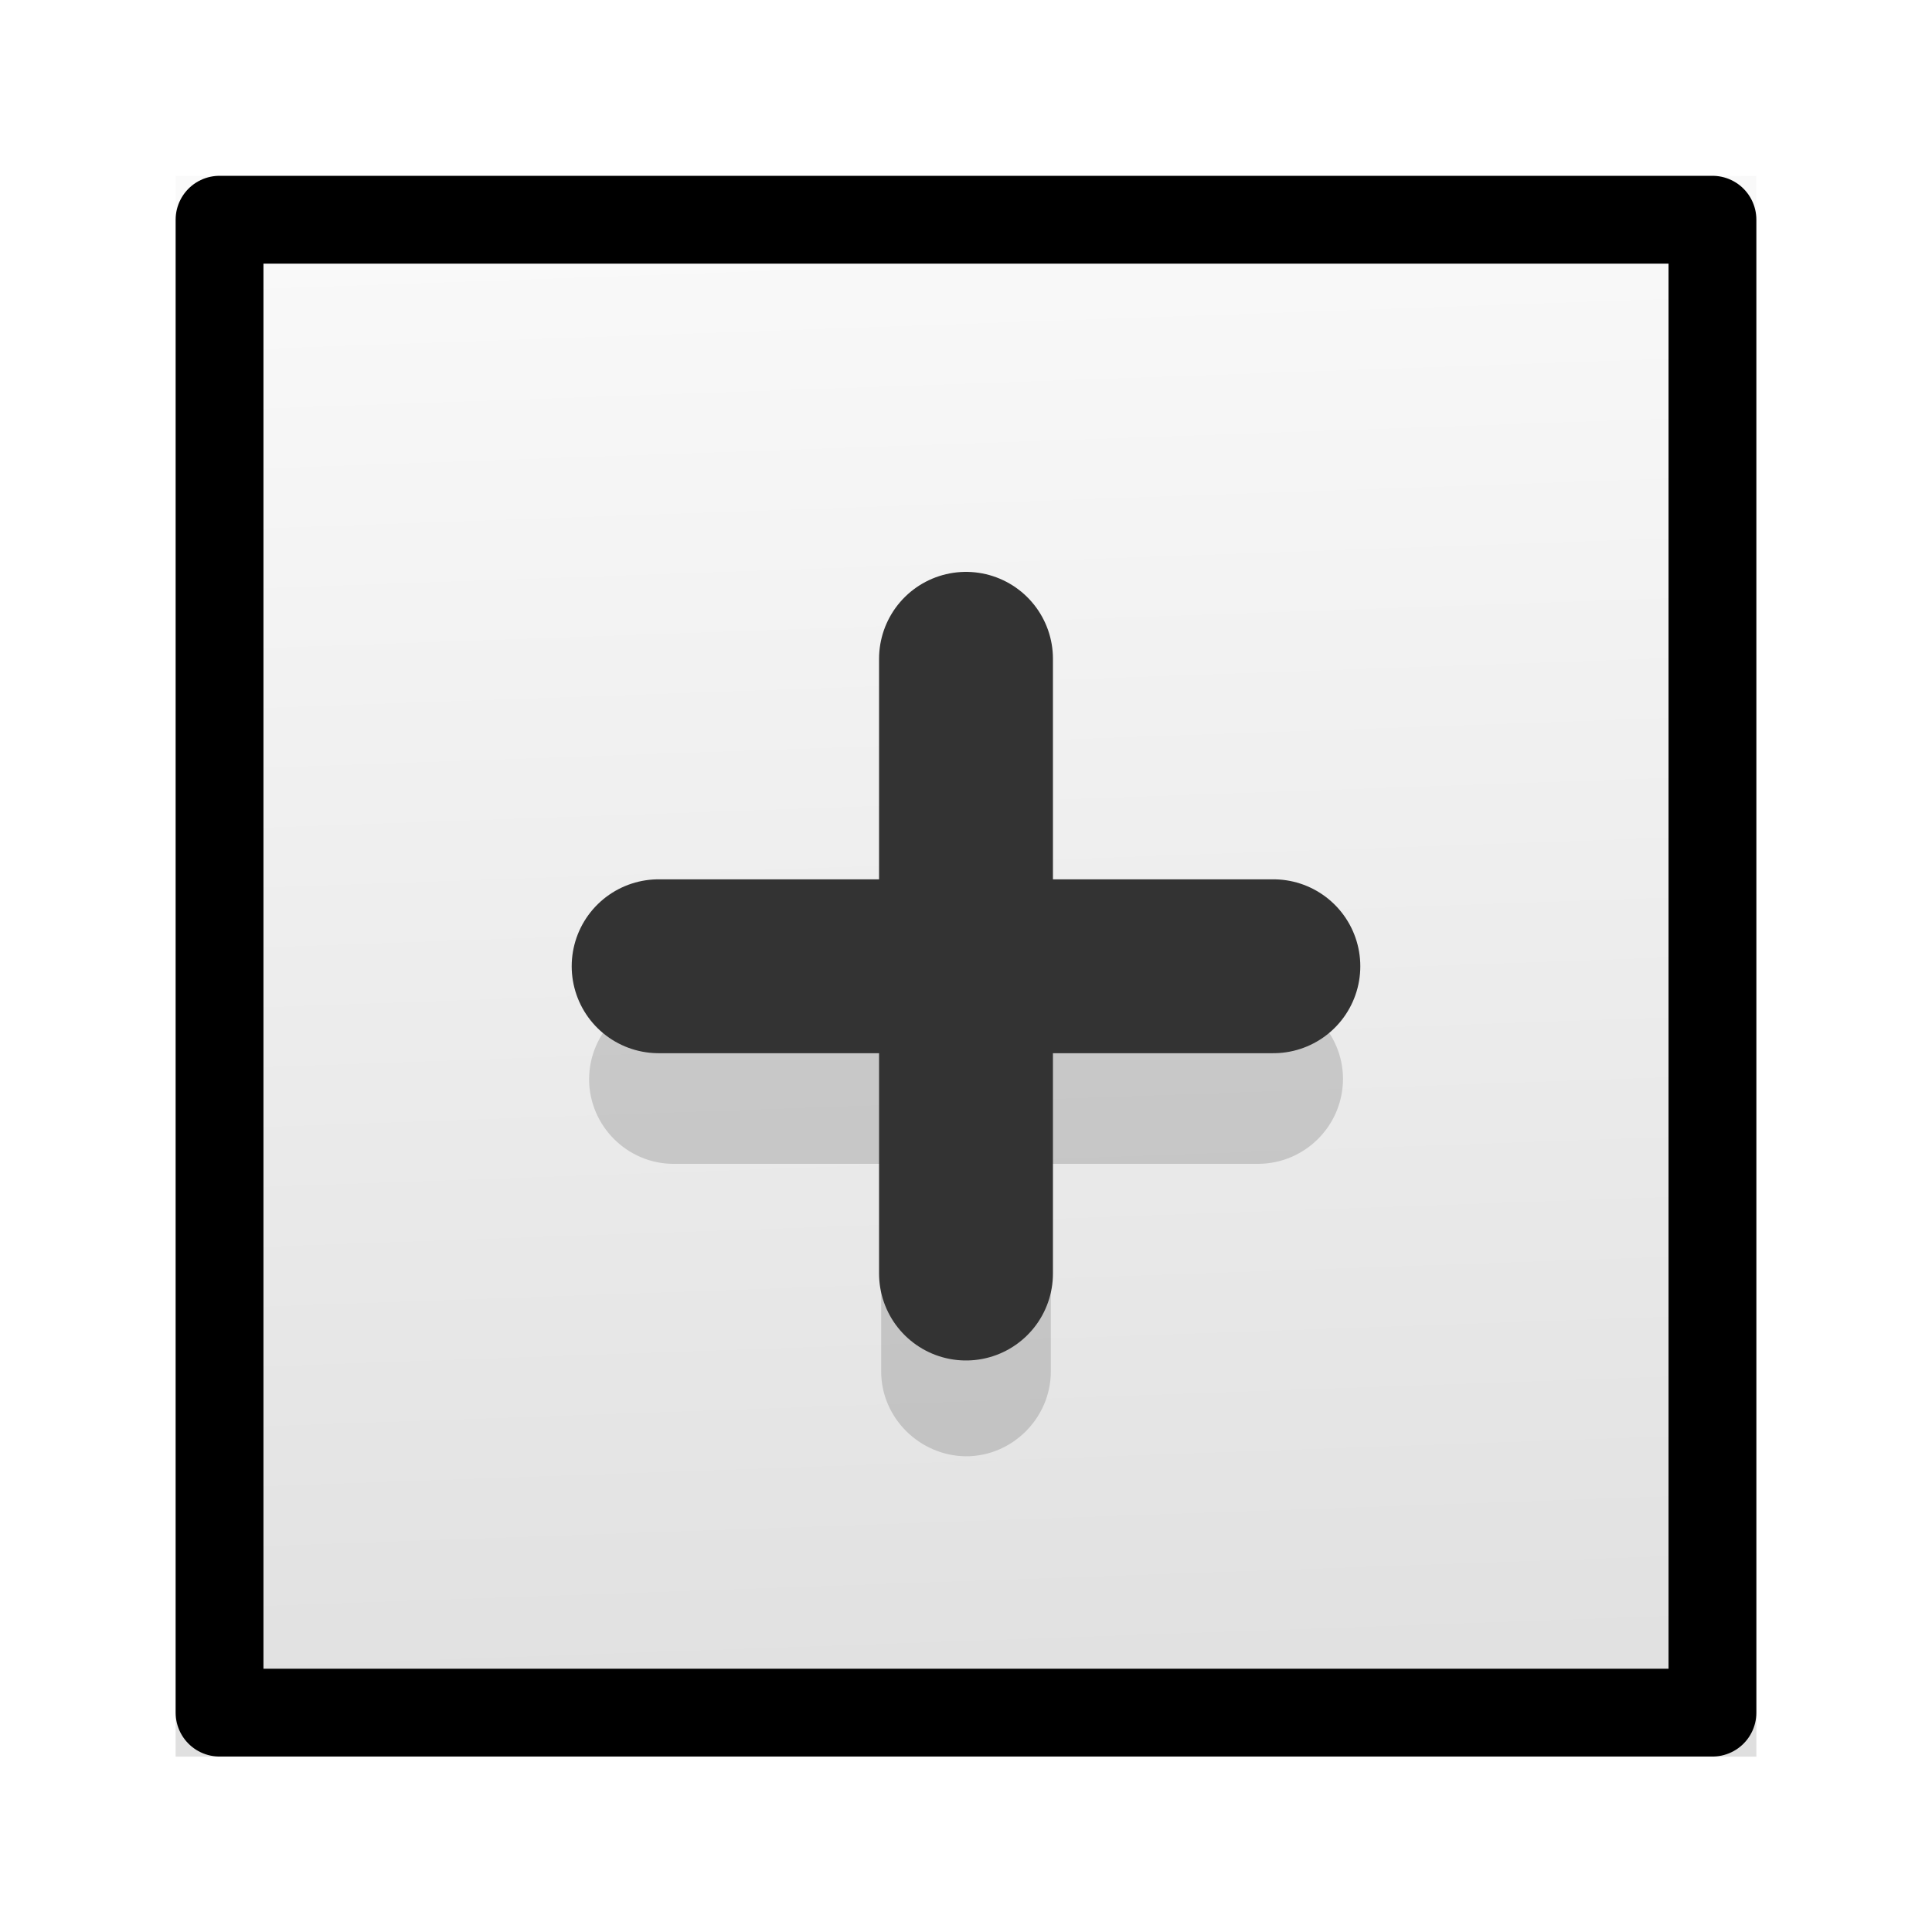
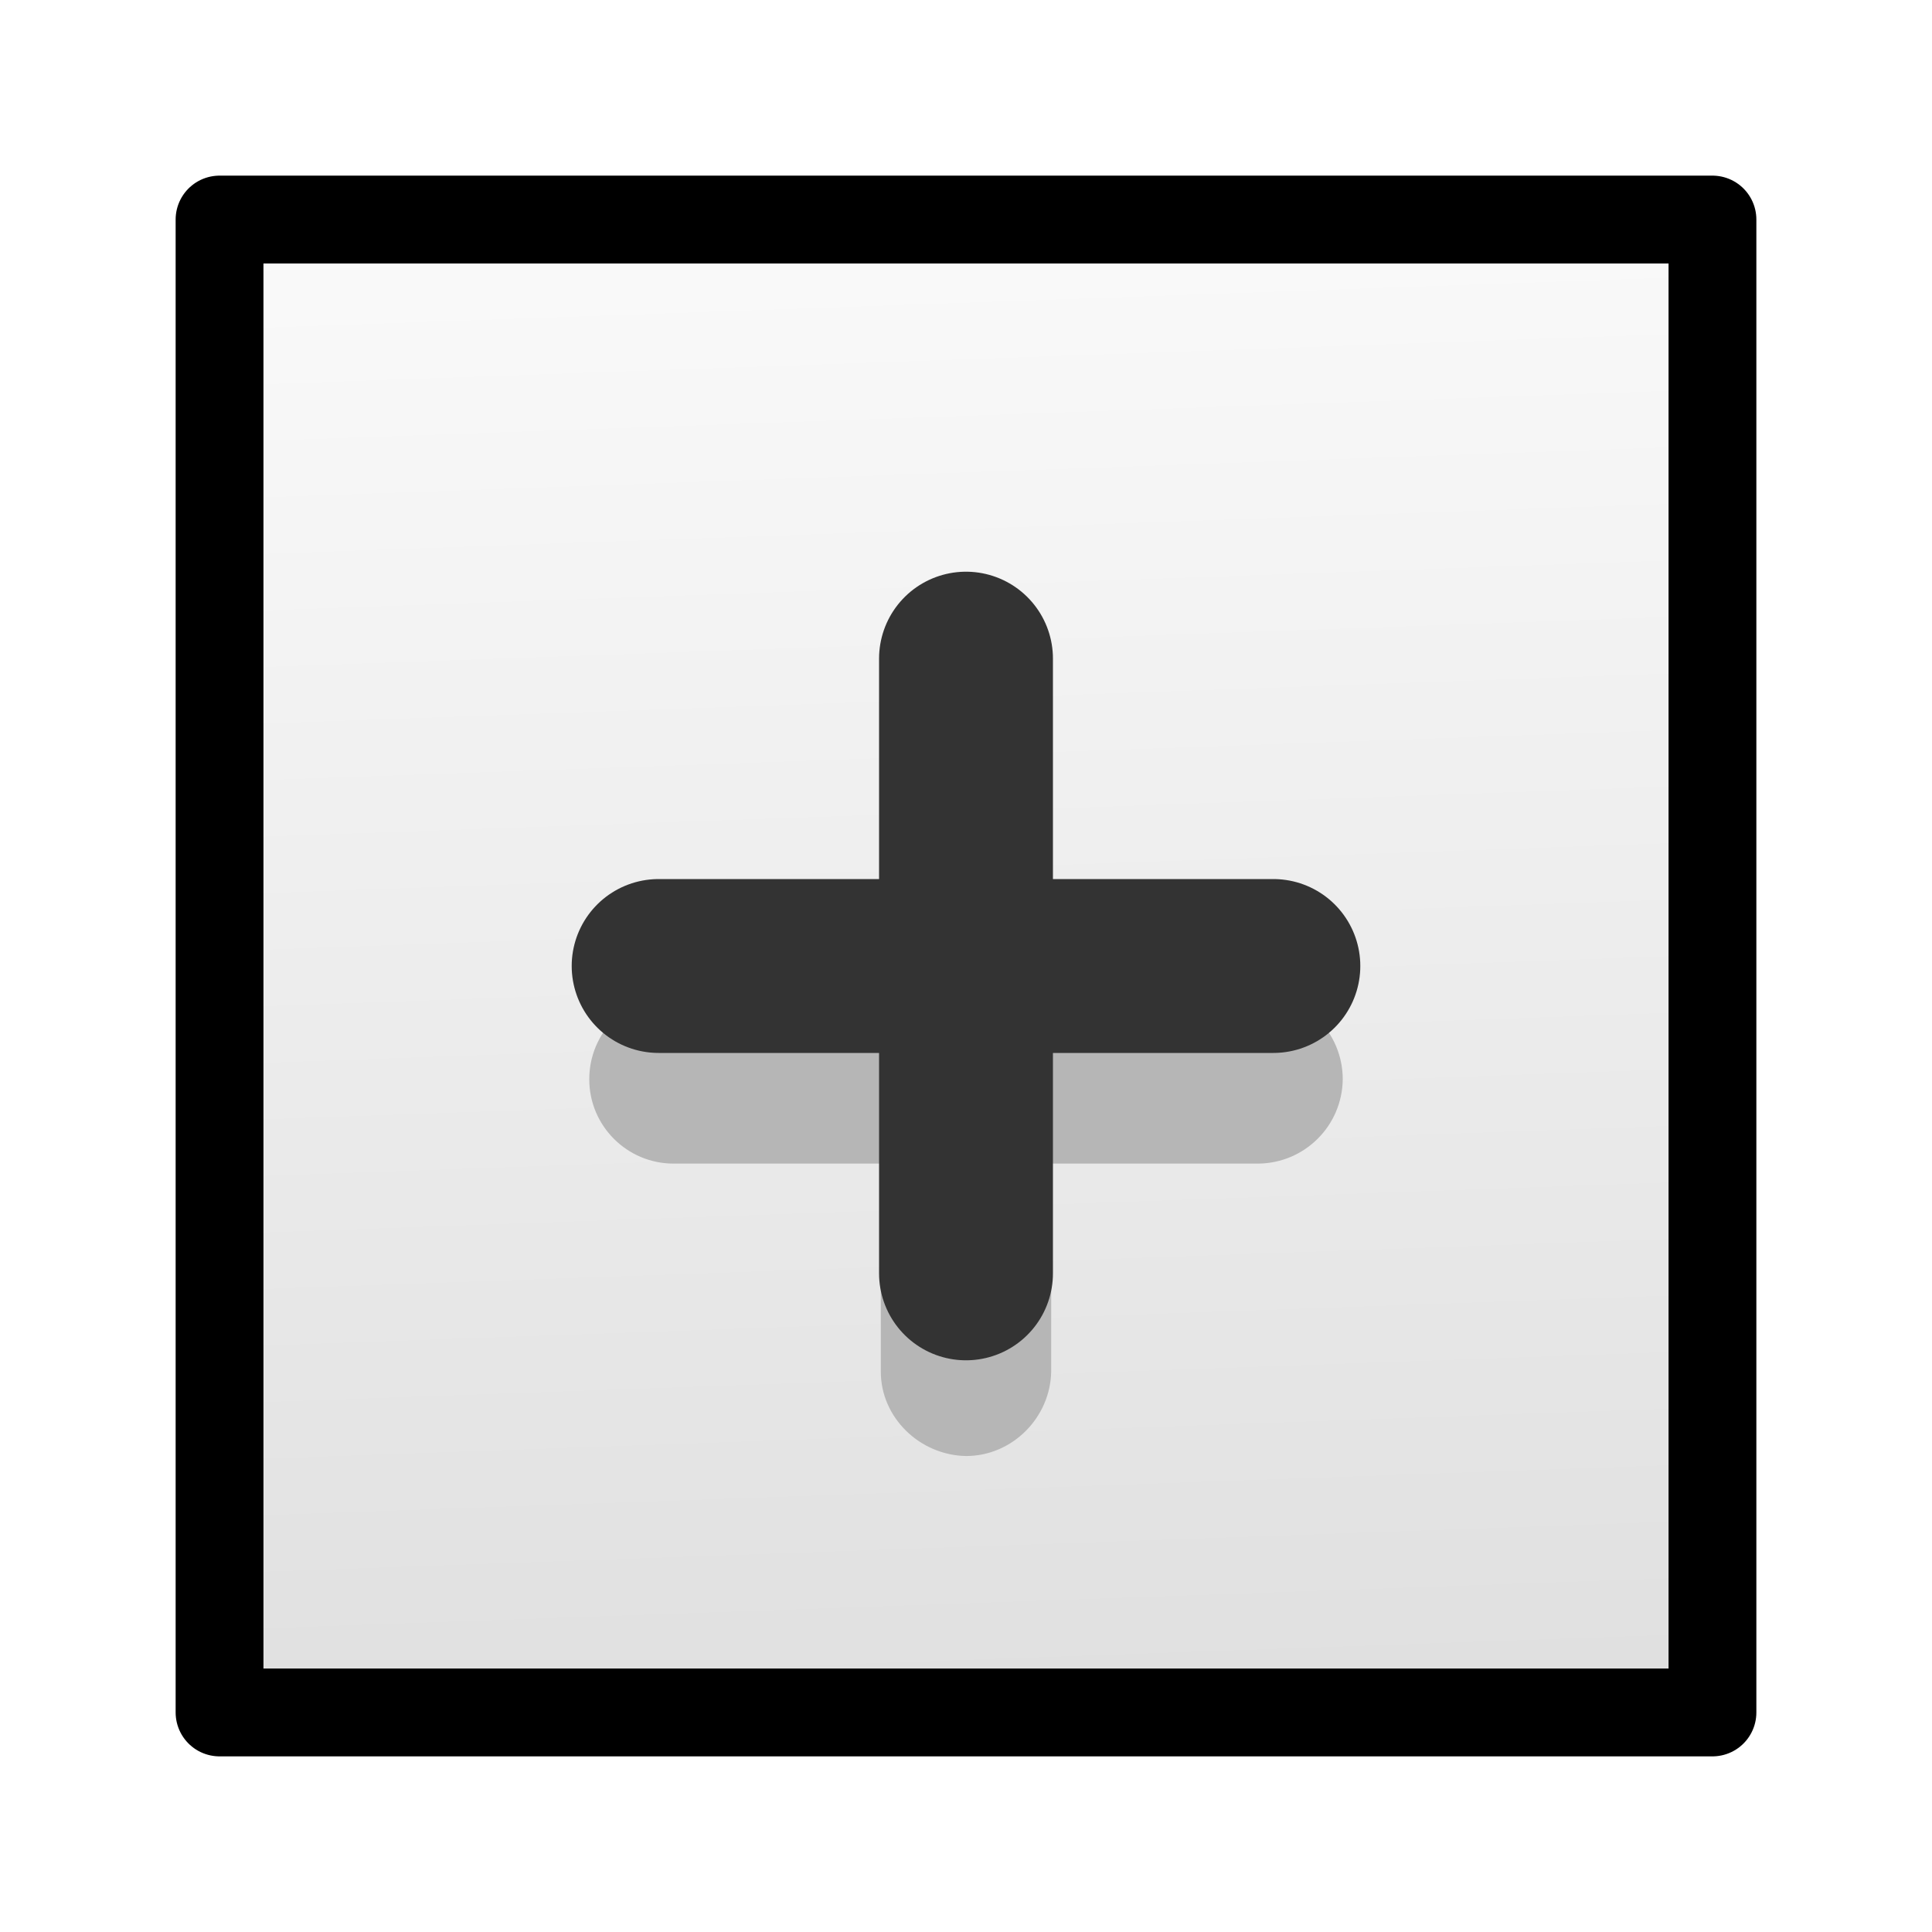
- <svg xmlns="http://www.w3.org/2000/svg" width="100%" height="100%" viewBox="0 0 22 22" fill-rule="evenodd" stroke-linecap="round" stroke-linejoin="round">
-   <path d="M2 2.003h18v18H2z" fill="url(#A)" />
-   <path d="M2.5 2.502h17v17h-17z" fill="none" stroke="#000" />
-   <path d="M10.997 7.994a.97.97 0 0 0-.963.964v2.366H7.671a.97.97 0 0 0-.963.964c.001.534.436.965.963.965h2.363v2.365c.001.527.436.958.963.965h.004c.529 0 .964-.438.965-.965v-2.365h2.363a.97.97 0 0 0 .964-.965c0-.533-.435-.964-.964-.964h-2.363V8.958a.97.97 0 0 0-.965-.964h-.004z" fill-opacity=".15" fill-rule="nonzero" />
-   <g fill="none" stroke="#333" stroke-width="1.98" stroke-linejoin="miter">
-     <path d="M11 7.502v7" />
-     <path d="M14.5 11.003h-7" />
+ <svg xmlns="http://www.w3.org/2000/svg" fill-rule="evenodd" stroke-linecap="round" stroke-linejoin="round" viewBox="0 0 22 22">
+   <path fill="url(#a)" d="M2.5 2.5h17v17h-17z" />
+   <path fill="none" stroke="#000" d="M2.5 2.5h17v17h-17z" />
+   <path fill="#b6b6b6" fill-rule="nonzero" d="M11 8a.97.97 0 0 0-.97.96v2.36H7.67a.97.97 0 0 0-.96.97c0 .53.43.96.96.96h2.36v2.37c0 .52.44.95.97.96.53 0 .96-.44.97-.96v-2.37h2.36a.97.97 0 0 0 .96-.96.97.97 0 0 0-.96-.97h-2.36V8.96a.97.97 0 0 0-.97-.97z" />
+   <g fill="none" stroke="#333" stroke-linejoin="miter" stroke-width="1.98">
+     <path d="M11 7.5v7M14.5 11h-7" />
  </g>
  <defs>
-     <linearGradient id="A" x1="10.3" y1="2.003" x2="11.218" y2="27.889" gradientUnits="userSpaceOnUse">
+     <linearGradient id="a" x1="10.34" x2="11.21" y1="2.5" y2="26.95" gradientUnits="userSpaceOnUse">
      <stop offset="0" stop-color="#fafafa" />
      <stop offset="1" stop-color="#d4d4d4" />
    </linearGradient>
  </defs>
</svg>
